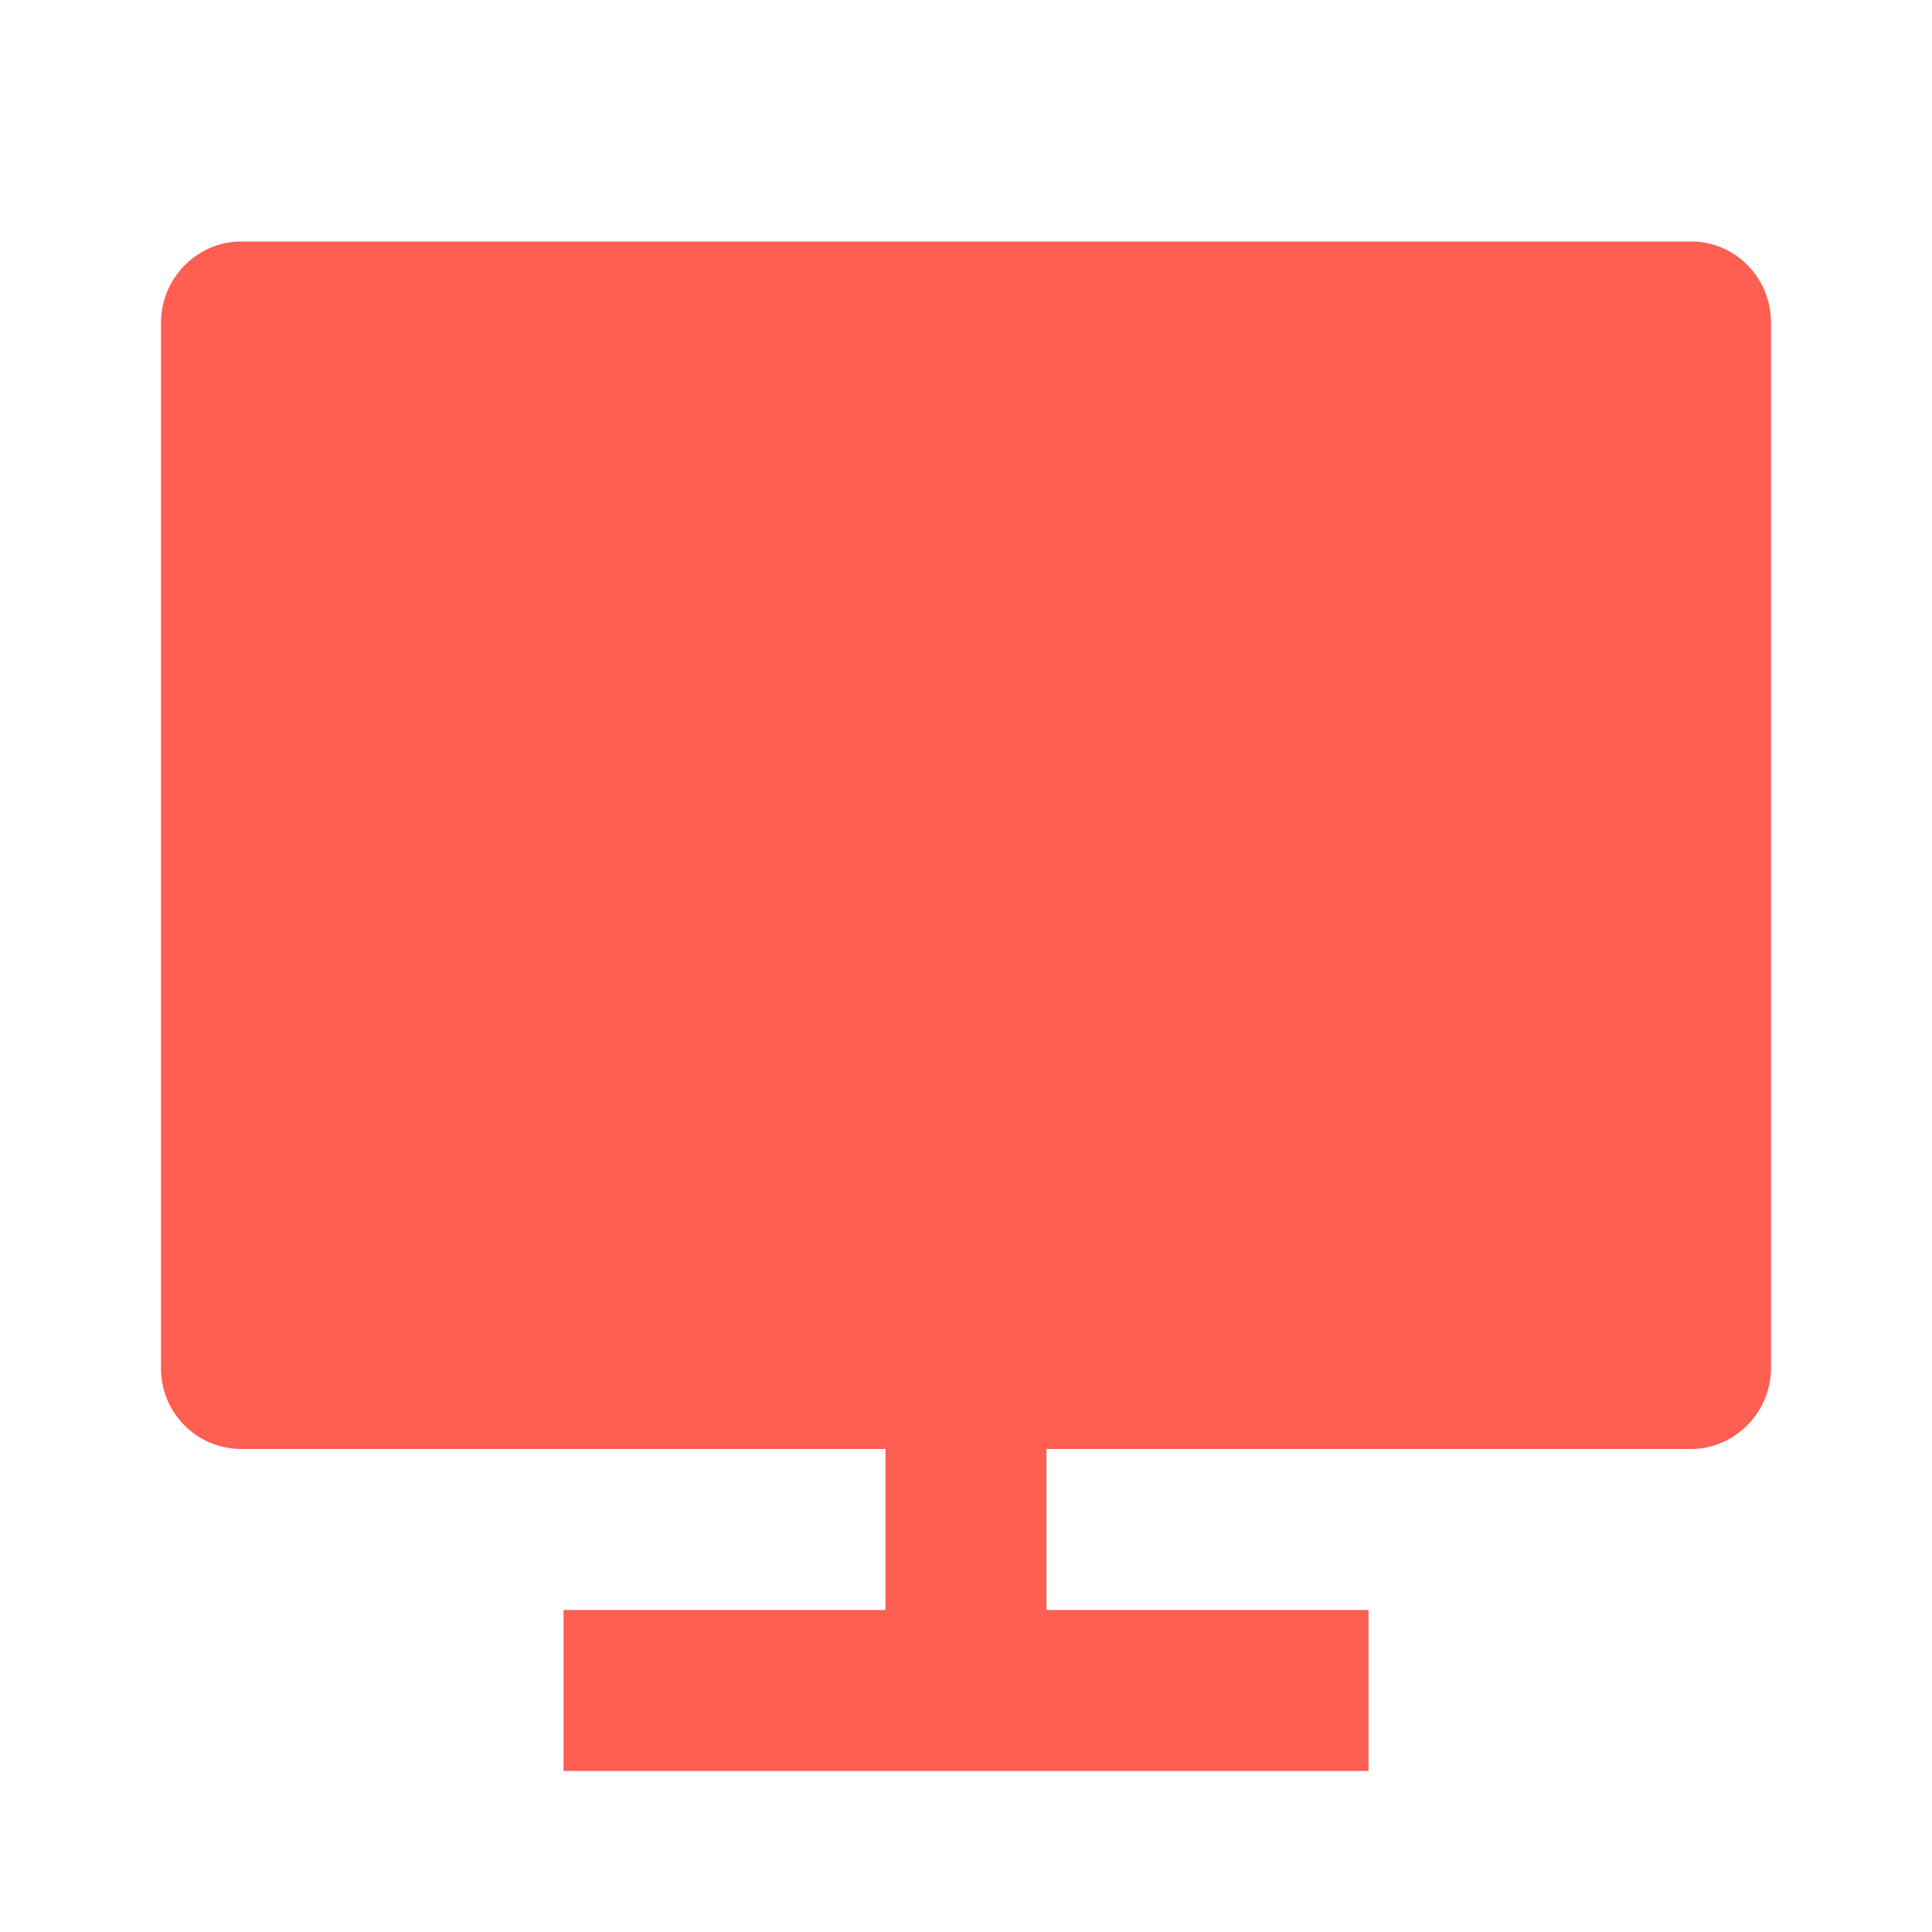
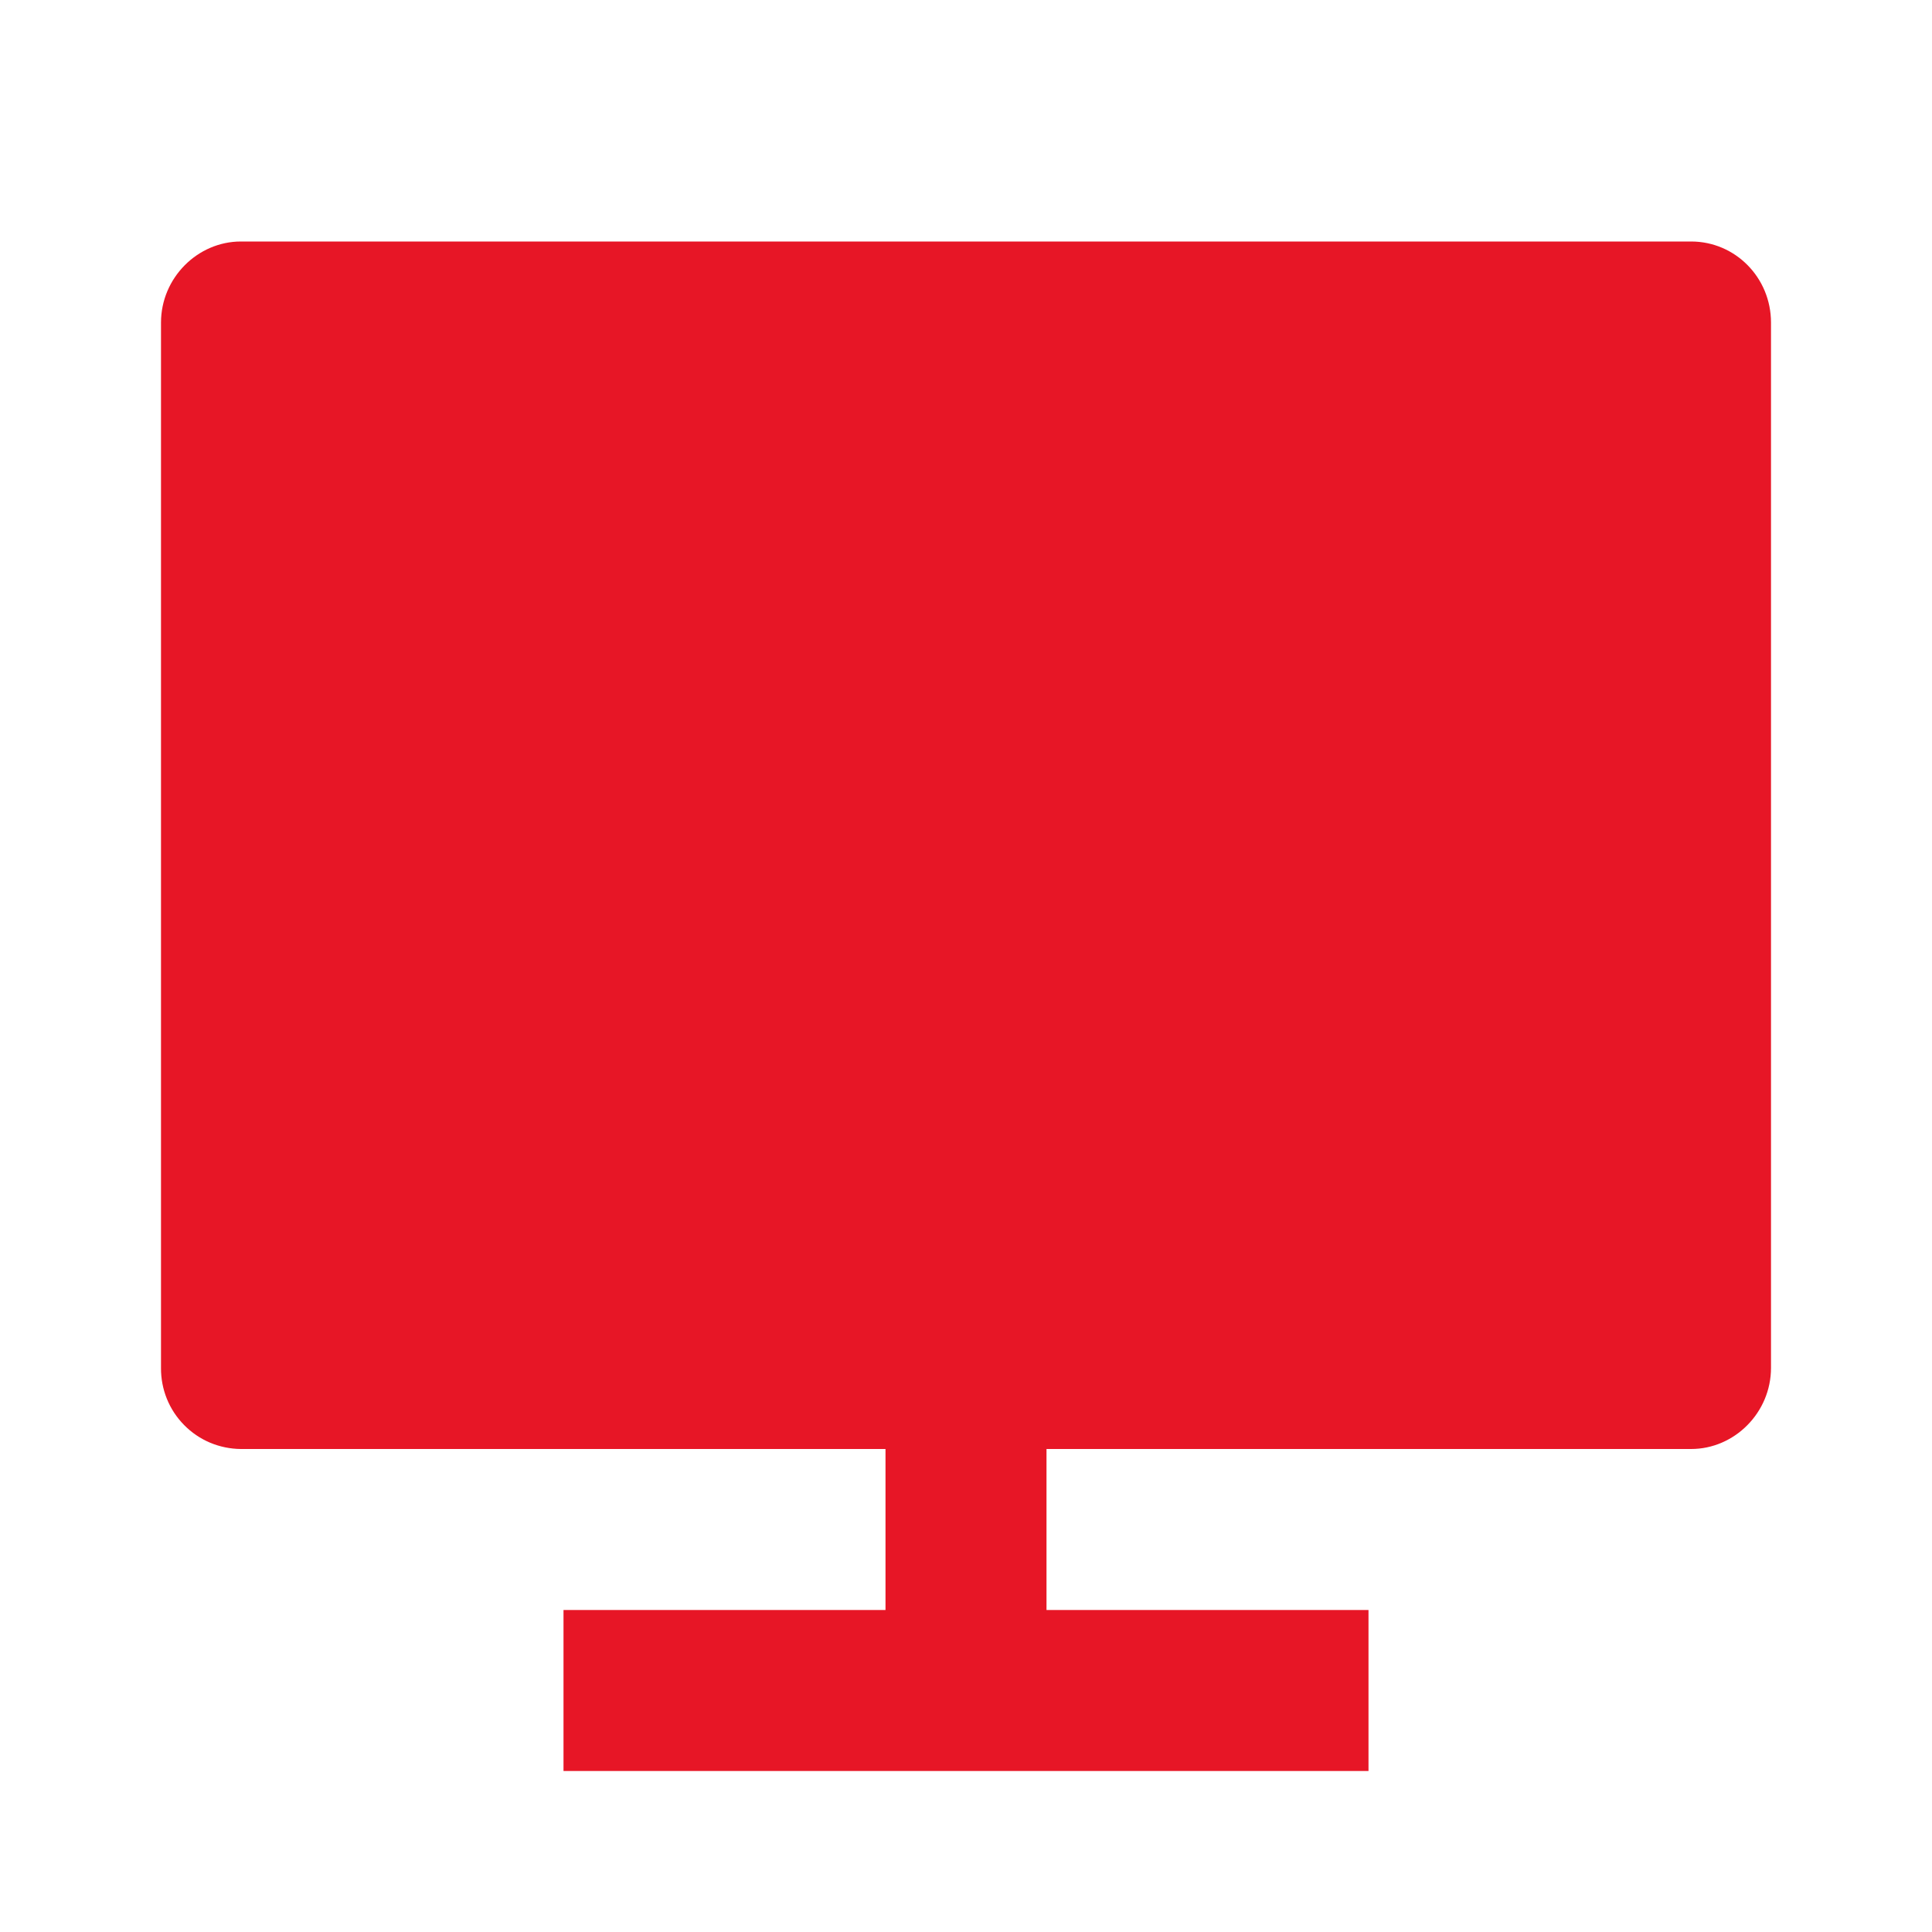
<svg xmlns="http://www.w3.org/2000/svg" width="45" height="45" viewBox="0 0 45 45" fill="none">
-   <path d="M24.375 33.75V37.5H31.875V41.25H13.125V37.5H20.625V33.75H5.61C5.364 33.748 5.12 33.698 4.893 33.603C4.666 33.507 4.46 33.367 4.288 33.191C4.115 33.016 3.978 32.808 3.886 32.579C3.794 32.351 3.748 32.106 3.75 31.86V7.515C3.75 6.471 4.603 5.625 5.61 5.625H39.39C40.418 5.625 41.25 6.467 41.25 7.513V31.86C41.25 32.904 40.397 33.75 39.39 33.75H24.375Z" fill="#FF5E53" />
+   <path d="M24.375 33.75V37.5H31.875V41.25H13.125V37.5H20.625V33.75H5.61C5.364 33.748 5.12 33.698 4.893 33.603C4.666 33.507 4.46 33.367 4.288 33.191C4.115 33.016 3.978 32.808 3.886 32.579C3.794 32.351 3.748 32.106 3.75 31.86V7.515C3.75 6.471 4.603 5.625 5.61 5.625H39.39C40.418 5.625 41.25 6.467 41.25 7.513V31.86C41.25 32.904 40.397 33.75 39.39 33.75H24.375Z" fill="#E71626" />
</svg>
